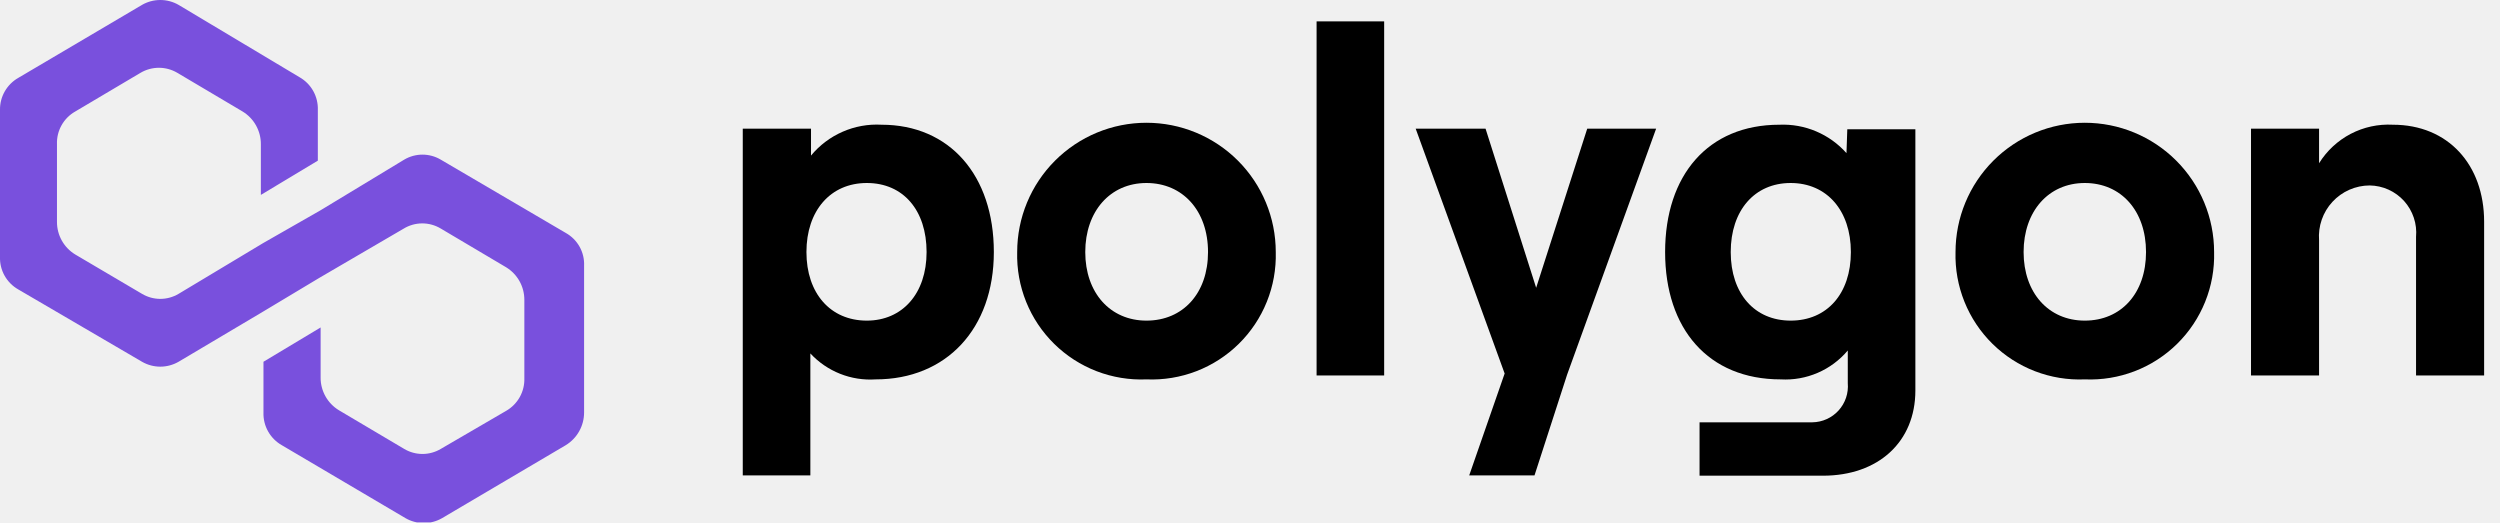
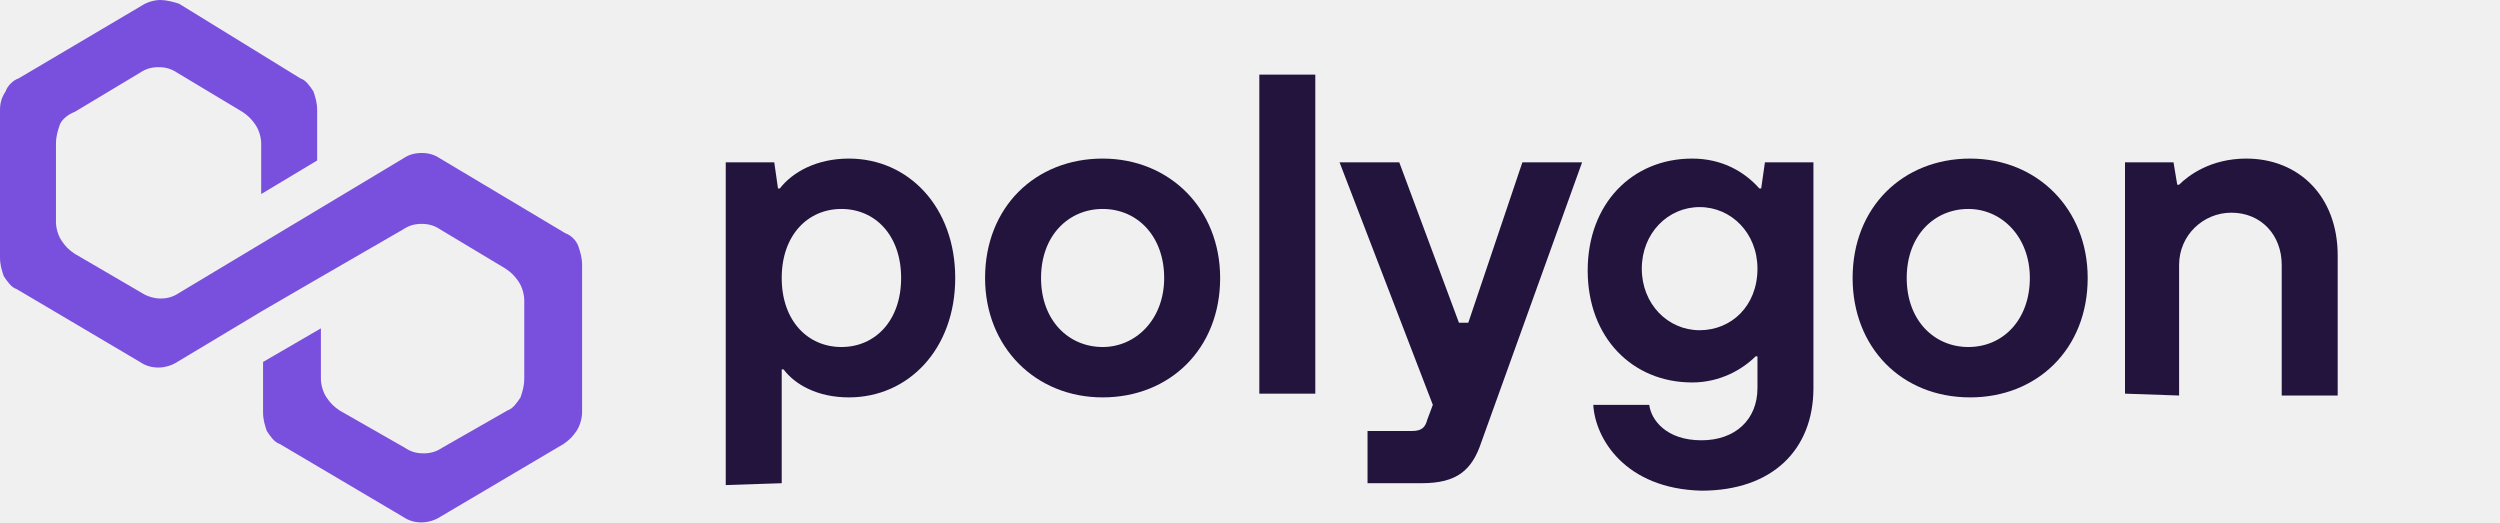
- <svg xmlns="http://www.w3.org/2000/svg" width="134" height="28" viewBox="0 0 134 28" fill="none">
-   <g clip-path="url(#clip0_2132_7330)">
-     <path d="M23.625 8.557C23.328 8.381 22.99 8.288 22.645 8.288C22.3 8.288 21.961 8.381 21.665 8.557L17.167 11.279L14.105 13.029L9.572 15.75C9.276 15.926 8.937 16.02 8.592 16.02C8.247 16.02 7.909 15.926 7.612 15.75L4.034 13.641C3.733 13.459 3.485 13.202 3.313 12.895C3.142 12.588 3.052 12.243 3.054 11.891V7.726C3.041 7.373 3.126 7.023 3.299 6.714C3.472 6.406 3.726 6.15 4.034 5.976L7.534 3.902C7.832 3.726 8.172 3.633 8.518 3.633C8.864 3.633 9.204 3.726 9.502 3.902L13.002 5.976C13.303 6.159 13.551 6.416 13.722 6.722C13.894 7.029 13.984 7.375 13.982 7.726V10.447L17.036 8.61V5.889C17.047 5.535 16.962 5.186 16.789 4.877C16.617 4.569 16.363 4.314 16.056 4.139L9.572 0.262C9.274 0.09 8.936 -0 8.592 -0C8.248 -0 7.91 0.09 7.612 0.262L0.98 4.174C0.678 4.346 0.428 4.596 0.256 4.897C0.083 5.199 -0.005 5.541 -0 5.889V13.764C-0.012 14.117 0.072 14.467 0.245 14.776C0.418 15.084 0.672 15.339 0.98 15.514L7.612 19.39C7.91 19.562 8.248 19.653 8.592 19.653C8.936 19.653 9.274 19.562 9.572 19.39L14.07 16.721L17.132 14.884L21.63 12.259C21.93 12.074 22.274 11.976 22.626 11.974C22.978 11.973 23.323 12.068 23.625 12.25L27.125 14.324C27.425 14.506 27.673 14.763 27.845 15.07C28.017 15.377 28.106 15.722 28.105 16.074V20.274C28.116 20.627 28.031 20.977 27.858 21.285C27.686 21.593 27.432 21.849 27.125 22.024L23.625 24.062C23.328 24.239 22.99 24.332 22.645 24.332C22.3 24.332 21.961 24.239 21.665 24.062L18.165 21.989C17.864 21.806 17.616 21.549 17.445 21.243C17.273 20.936 17.183 20.59 17.185 20.239V17.552L14.122 19.39V22.111C14.111 22.465 14.196 22.814 14.369 23.122C14.542 23.431 14.795 23.686 15.102 23.861L21.735 27.773C22.033 27.945 22.371 28.035 22.715 28.035C23.059 28.035 23.397 27.945 23.695 27.773L30.327 23.861C30.627 23.677 30.874 23.42 31.045 23.114C31.217 22.808 31.307 22.462 31.307 22.111V14.236C31.322 13.883 31.238 13.532 31.065 13.223C30.892 12.914 30.636 12.659 30.327 12.486L23.625 8.557Z" fill="#7950DD" />
-     <path d="M43.435 25.48V18.944C43.878 19.422 44.422 19.794 45.028 20.035C45.633 20.276 46.285 20.378 46.935 20.335C50.715 20.335 53.27 17.631 53.27 13.51C53.27 9.389 50.89 6.685 47.25 6.685C46.534 6.645 45.82 6.774 45.163 7.062C44.507 7.349 43.927 7.786 43.47 8.339V6.895H39.812V25.48H43.435ZM46.462 17.185C44.502 17.185 43.225 15.715 43.225 13.51C43.225 11.305 44.502 9.809 46.462 9.809C48.422 9.809 49.665 11.279 49.665 13.51C49.665 15.741 48.361 17.185 46.462 17.185Z" fill="black" />
-     <path d="M61.451 20.335C62.363 20.374 63.273 20.224 64.124 19.897C64.975 19.569 65.75 19.069 66.4 18.429C67.05 17.789 67.561 17.022 67.902 16.175C68.243 15.329 68.406 14.422 68.381 13.51C68.381 11.672 67.651 9.909 66.352 8.61C65.052 7.31 63.289 6.58 61.451 6.58C59.613 6.58 57.851 7.31 56.551 8.61C55.251 9.909 54.521 11.672 54.521 13.51C54.496 14.422 54.66 15.329 55 16.175C55.341 17.022 55.853 17.789 56.503 18.429C57.153 19.069 57.927 19.569 58.779 19.897C59.63 20.224 60.54 20.374 61.451 20.335ZM61.451 17.185C59.5 17.185 58.17 15.689 58.17 13.51C58.17 11.331 59.5 9.809 61.451 9.809C63.403 9.809 64.75 11.305 64.75 13.51C64.75 15.715 63.411 17.185 61.451 17.185Z" fill="black" />
-     <path d="M74.191 20.125V1.146H70.569V20.125H74.191Z" fill="black" />
-     <path d="M85.076 6.895L82.338 15.426L79.625 6.895H75.88L80.649 20.02L78.75 25.48H82.25L84 20.073L88.769 6.895H85.076Z" fill="black" />
-     <path d="M98.971 8.208C98.522 7.703 97.967 7.304 97.345 7.041C96.723 6.777 96.05 6.656 95.375 6.685C91.551 6.685 89.25 9.389 89.25 13.51C89.25 17.631 91.569 20.335 95.445 20.335C96.124 20.374 96.802 20.254 97.426 19.985C98.05 19.717 98.603 19.306 99.041 18.786V20.536C99.064 20.801 99.032 21.067 98.948 21.319C98.863 21.571 98.727 21.803 98.549 22C98.371 22.197 98.154 22.355 97.912 22.464C97.67 22.574 97.408 22.632 97.142 22.636H91.096V25.497H97.711C100.677 25.497 102.664 23.686 102.664 20.93V6.93H99.015L98.971 8.208ZM95.979 17.185C94.045 17.185 92.767 15.741 92.767 13.51C92.767 11.279 94.045 9.809 95.979 9.809C97.912 9.809 99.207 11.279 99.207 13.51C99.207 15.741 97.93 17.185 95.979 17.185Z" fill="black" />
-     <path d="M111.746 20.335C112.658 20.374 113.567 20.224 114.419 19.897C115.27 19.569 116.045 19.069 116.695 18.429C117.345 17.789 117.856 17.022 118.197 16.175C118.538 15.329 118.701 14.422 118.676 13.51C118.676 11.672 117.946 9.909 116.646 8.61C115.347 7.31 113.584 6.58 111.746 6.58C109.908 6.58 108.146 7.31 106.846 8.61C105.546 9.909 104.816 11.672 104.816 13.51C104.791 14.422 104.954 15.329 105.295 16.175C105.636 17.022 106.147 17.789 106.797 18.429C107.447 19.069 108.222 19.569 109.074 19.897C109.925 20.224 110.835 20.374 111.746 20.335ZM111.746 17.185C109.795 17.185 108.465 15.689 108.465 13.51C108.465 11.331 109.795 9.809 111.746 9.809C113.697 9.809 115.027 11.305 115.027 13.51C115.027 15.715 113.697 17.185 111.746 17.185Z" fill="black" />
-     <path d="M124.302 20.125V12.88C124.274 12.506 124.322 12.129 124.445 11.775C124.568 11.42 124.763 11.095 125.018 10.819C125.272 10.543 125.581 10.322 125.925 10.171C126.268 10.02 126.64 9.941 127.015 9.94C127.363 9.945 127.707 10.021 128.025 10.165C128.342 10.309 128.626 10.516 128.86 10.775C129.093 11.034 129.27 11.338 129.38 11.669C129.491 11.999 129.531 12.349 129.5 12.696V20.125H133.149V11.882C133.149 8.837 131.224 6.685 128.257 6.685C127.474 6.643 126.693 6.812 125.997 7.175C125.301 7.539 124.716 8.083 124.302 8.75V6.895H120.654V20.125H124.302Z" fill="black" />
+ <svg xmlns="http://www.w3.org/2000/svg" version="1.1" id="Layer_1" x="0px" y="0px" viewBox="0 0 134 28" style="enable-background:new 0 0 134 28;" xml:space="preserve">
+   <style type="text/css">
+ 	.st0{fill:#22143D;}
+ 	.st1{fill:#7950DD;}
+ </style>
+   <g>
+     <path class="st0" d="M38.9,26V8.7h2.6l0.2,1.4h0.1c0.7-0.9,2-1.6,3.7-1.6c3.2,0,5.7,2.6,5.7,6.4s-2.5,6.4-5.7,6.4   c-1.7,0-2.9-0.7-3.5-1.5h-0.1v6.1L38.9,26L38.9,26L38.9,26L38.9,26z M48.3,14.9c0-2.3-1.4-3.7-3.2-3.7c-1.8,0-3.2,1.4-3.2,3.7   s1.4,3.7,3.2,3.7C46.9,18.6,48.3,17.2,48.3,14.9z" />
+     <path class="st0" d="M52.8,14.9c0-3.8,2.7-6.4,6.3-6.4c3.6,0,6.3,2.7,6.3,6.4c0,3.8-2.7,6.4-6.3,6.4C55.5,21.3,52.8,18.6,52.8,14.9   z M62.4,14.9c0-2.2-1.4-3.7-3.3-3.7c-1.8,0-3.3,1.4-3.3,3.7s1.5,3.7,3.3,3.7C60.9,18.6,62.4,17.1,62.4,14.9z" />
+     <polygon class="st0" points="67.5,21.1 67.5,4 70.5,4 70.5,21.1  " />
+     <path class="st0" d="M81.6,8.7h3.2l-5.4,15c-0.5,1.5-1.3,2.2-3.2,2.2h-2.9v-2.8h2.4c0.5,0,0.7-0.2,0.8-0.6l0.3-0.8L71.8,8.7H75   l3.2,8.6h0.5L81.6,8.7L81.6,8.7L81.6,8.7z" />
+     <path class="st0" d="M85.4,21.7h3c0.1,0.8,0.9,1.9,2.8,1.9c1.8,0,3-1.1,3-2.8v-1.7h-0.1c-0.7,0.7-1.9,1.4-3.4,1.4   c-3.2,0-5.6-2.4-5.6-6s2.4-6,5.6-6c1.6,0,2.8,0.7,3.6,1.6h0.1l0.2-1.4h2.6v12.1c0,3.3-2.2,5.5-6,5.5C87.1,26.2,85.5,23.5,85.4,21.7   L85.4,21.7z M94.2,14.4c0-1.9-1.4-3.3-3.1-3.3c-1.7,0-3.1,1.4-3.1,3.3s1.4,3.3,3.1,3.3S94.2,16.4,94.2,14.4z" />
+     <path class="st0" d="M99.3,14.9c0-3.8,2.7-6.4,6.3-6.4c3.6,0,6.3,2.7,6.3,6.4c0,3.8-2.7,6.4-6.3,6.4   C101.9,21.3,99.3,18.6,99.3,14.9z M108.8,14.9c0-2.2-1.5-3.7-3.3-3.7c-1.8,0-3.3,1.4-3.3,3.7s1.5,3.7,3.3,3.7   C107.4,18.6,108.8,17.1,108.8,14.9z" />
+     <path class="st0" d="M113.9,21.1V8.7h2.6l0.2,1.2h0.1c0.5-0.5,1.7-1.4,3.6-1.4c2.8,0,4.9,2,4.9,5.2v7.5h-3v-7   c0-1.6-1.1-2.8-2.7-2.8c-1.5,0-2.8,1.2-2.8,2.8v7L113.9,21.1L113.9,21.1L113.9,21.1z" />
  </g>
-   <defs>
-     <clipPath id="clip0_2132_7330">
-       <rect width="133.184" height="28" fill="white" />
-     </clipPath>
-   </defs>
+   <path class="st1" d="M23.6,8.5c-0.3-0.2-0.6-0.3-1-0.3s-0.7,0.1-1,0.3l-4.5,2.7L14.1,13l-4.5,2.7c-0.3,0.2-0.6,0.3-1,0.3  c-0.3,0-0.7-0.1-1-0.3L4,13.6c-0.3-0.2-0.5-0.4-0.7-0.7c-0.2-0.3-0.3-0.7-0.3-1V7.7c0-0.4,0.1-0.7,0.2-1S3.7,6.1,4,6l3.5-2.1  c0.3-0.2,0.6-0.3,1-0.3s0.7,0.1,1,0.3L13,6c0.3,0.2,0.5,0.4,0.7,0.7C13.9,7,14,7.4,14,7.7v2.7L17,8.6V5.9c0-0.4-0.1-0.7-0.2-1  c-0.2-0.3-0.4-0.6-0.7-0.7L9.6,0.2C9.3,0.1,8.9,0,8.6,0c-0.3,0-0.7,0.1-1,0.3L1,4.2C0.7,4.3,0.4,4.6,0.3,4.9C0.1,5.2,0,5.5,0,5.9  v7.9c0,0.4,0.1,0.7,0.2,1c0.2,0.3,0.4,0.6,0.7,0.7l6.6,3.9c0.3,0.2,0.6,0.3,1,0.3c0.3,0,0.7-0.1,1-0.3l4.5-2.7l3.1-1.8l4.5-2.6  c0.3-0.2,0.6-0.3,1-0.3c0.4,0,0.7,0.1,1,0.3l3.5,2.1c0.3,0.2,0.5,0.4,0.7,0.7c0.2,0.3,0.3,0.7,0.3,1v4.2c0,0.4-0.1,0.7-0.2,1  c-0.2,0.3-0.4,0.6-0.7,0.7l-3.5,2c-0.3,0.2-0.6,0.3-1,0.3s-0.7-0.1-1-0.3L18.2,22c-0.3-0.2-0.5-0.4-0.7-0.7c-0.2-0.3-0.3-0.7-0.3-1  v-2.7l-3.1,1.8v2.7c0,0.4,0.1,0.7,0.2,1c0.2,0.3,0.4,0.6,0.7,0.7l6.6,3.9c0.3,0.2,0.6,0.3,1,0.3c0.3,0,0.7-0.1,1-0.3l6.6-3.9  c0.3-0.2,0.5-0.4,0.7-0.7c0.2-0.3,0.3-0.7,0.3-1v-7.9c0-0.4-0.1-0.7-0.2-1s-0.4-0.6-0.7-0.7L23.6,8.5z" />
</svg>
